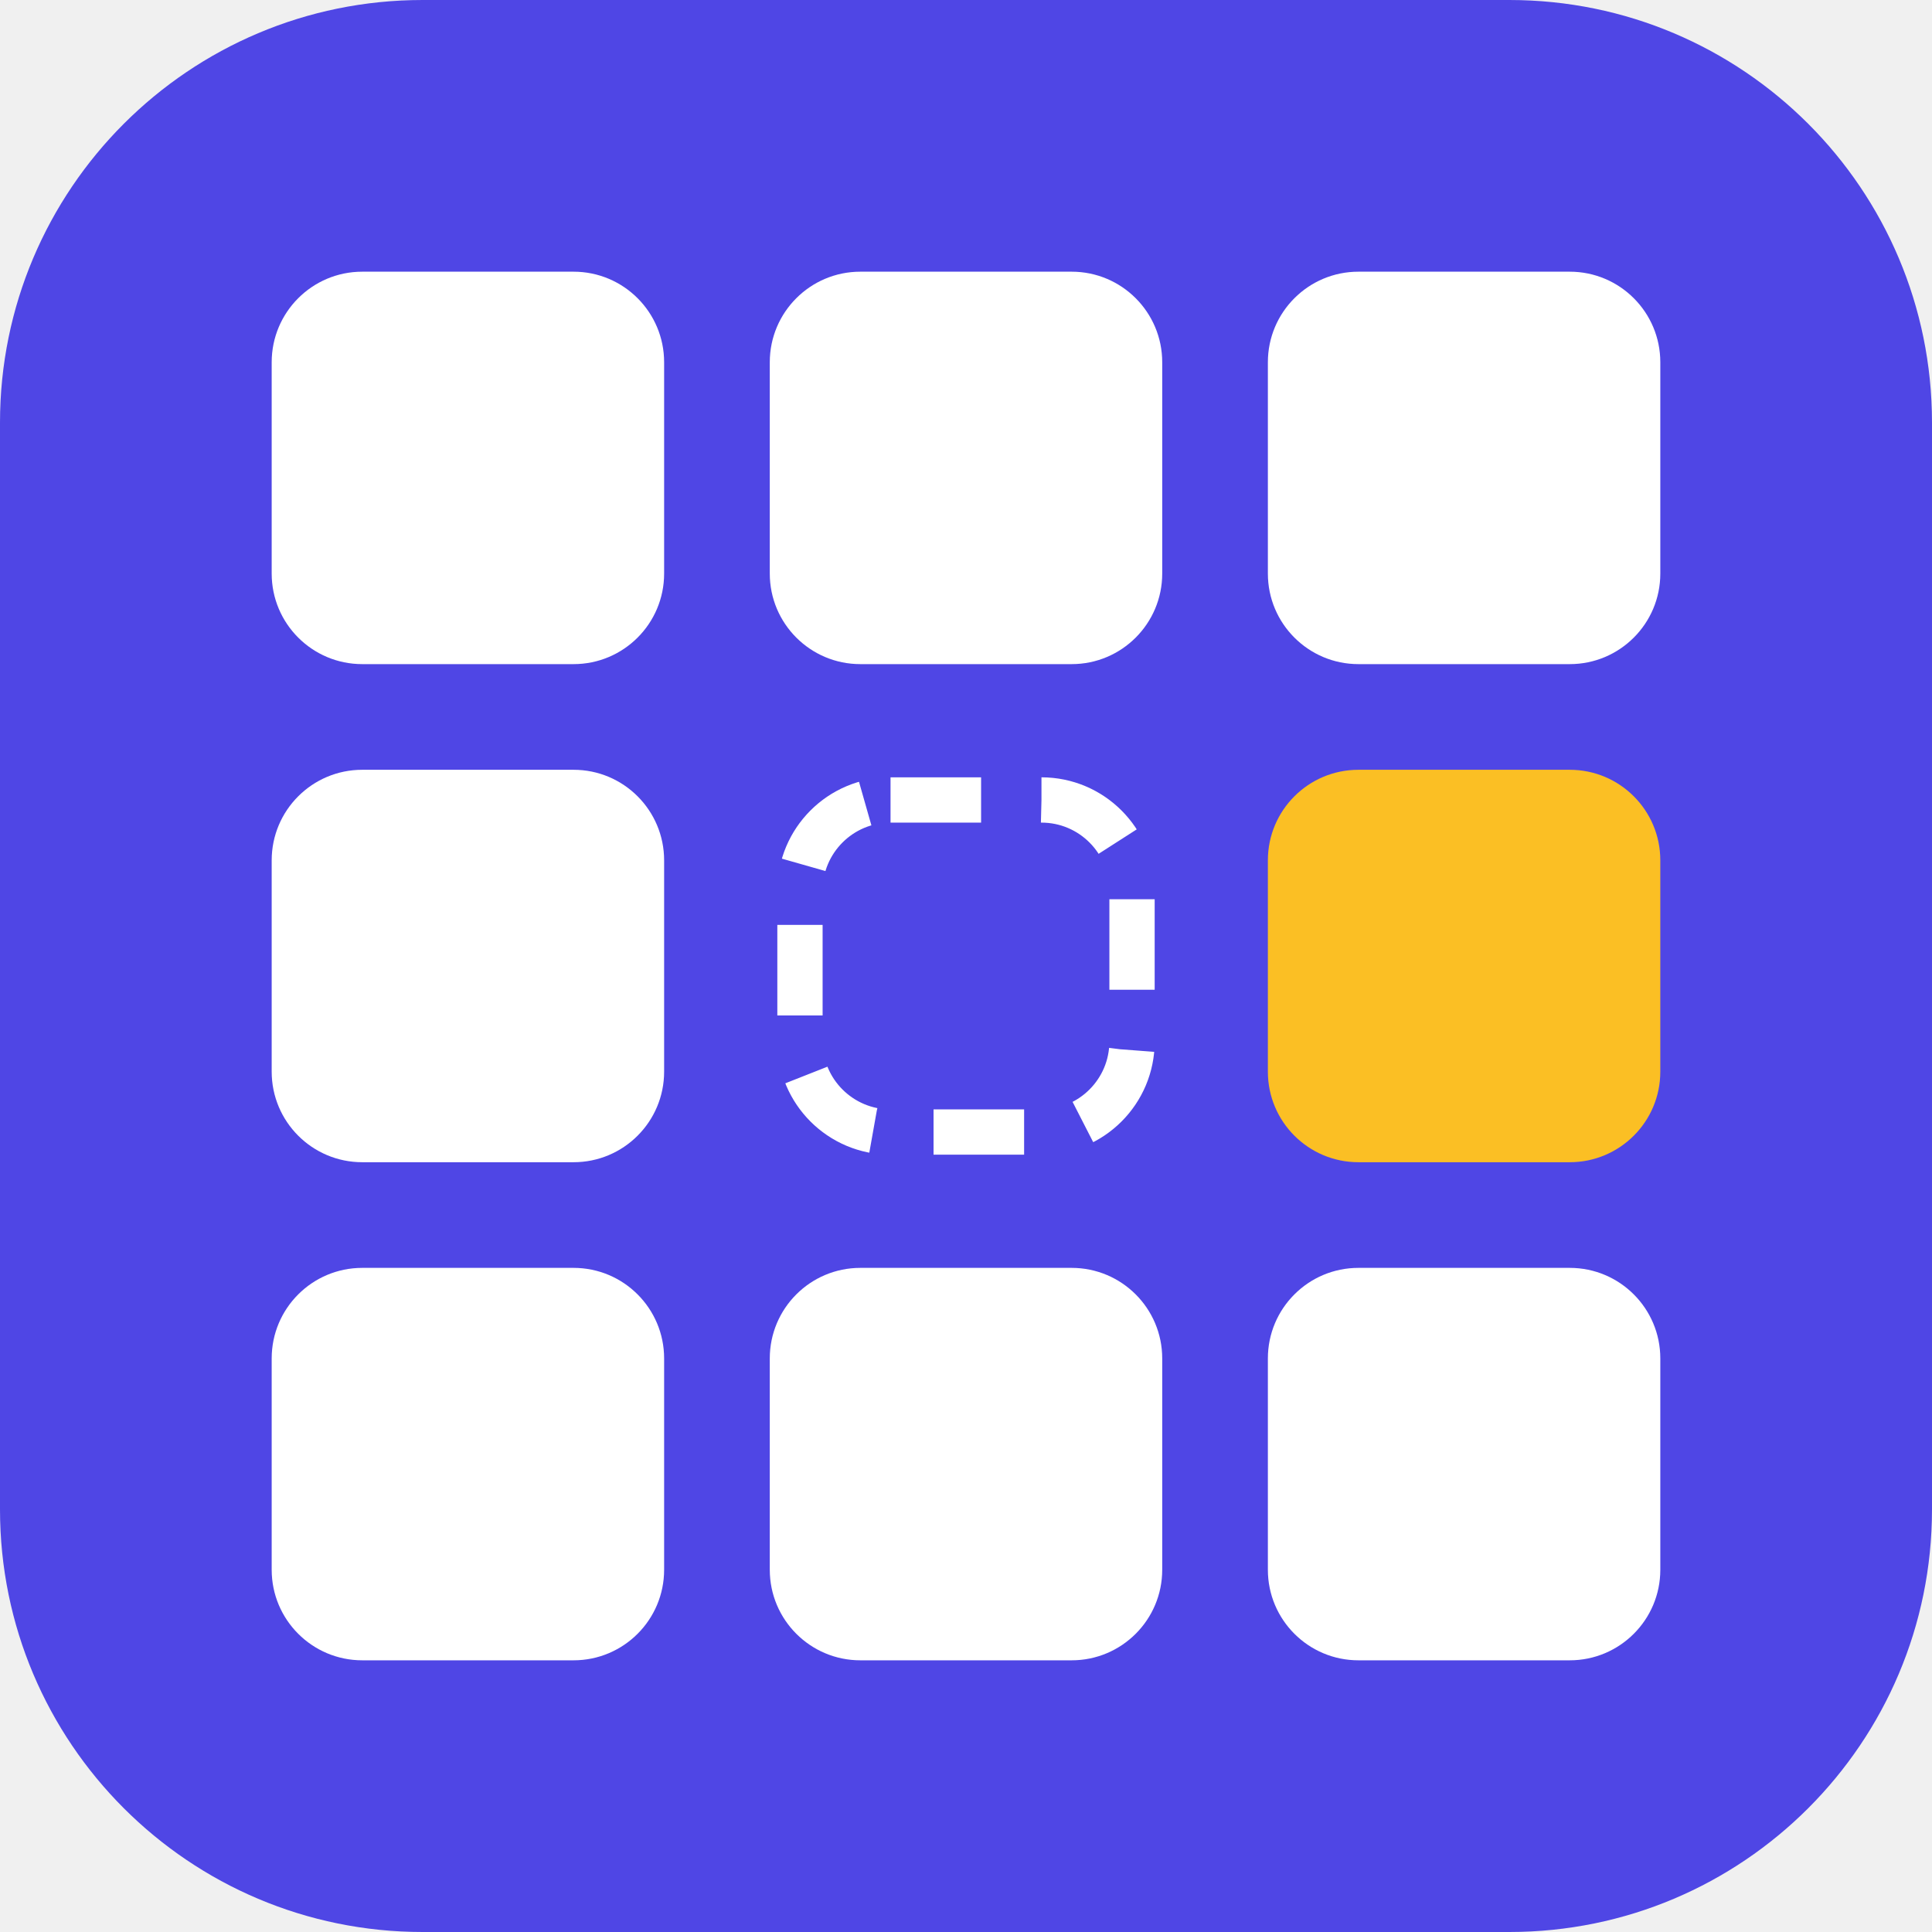
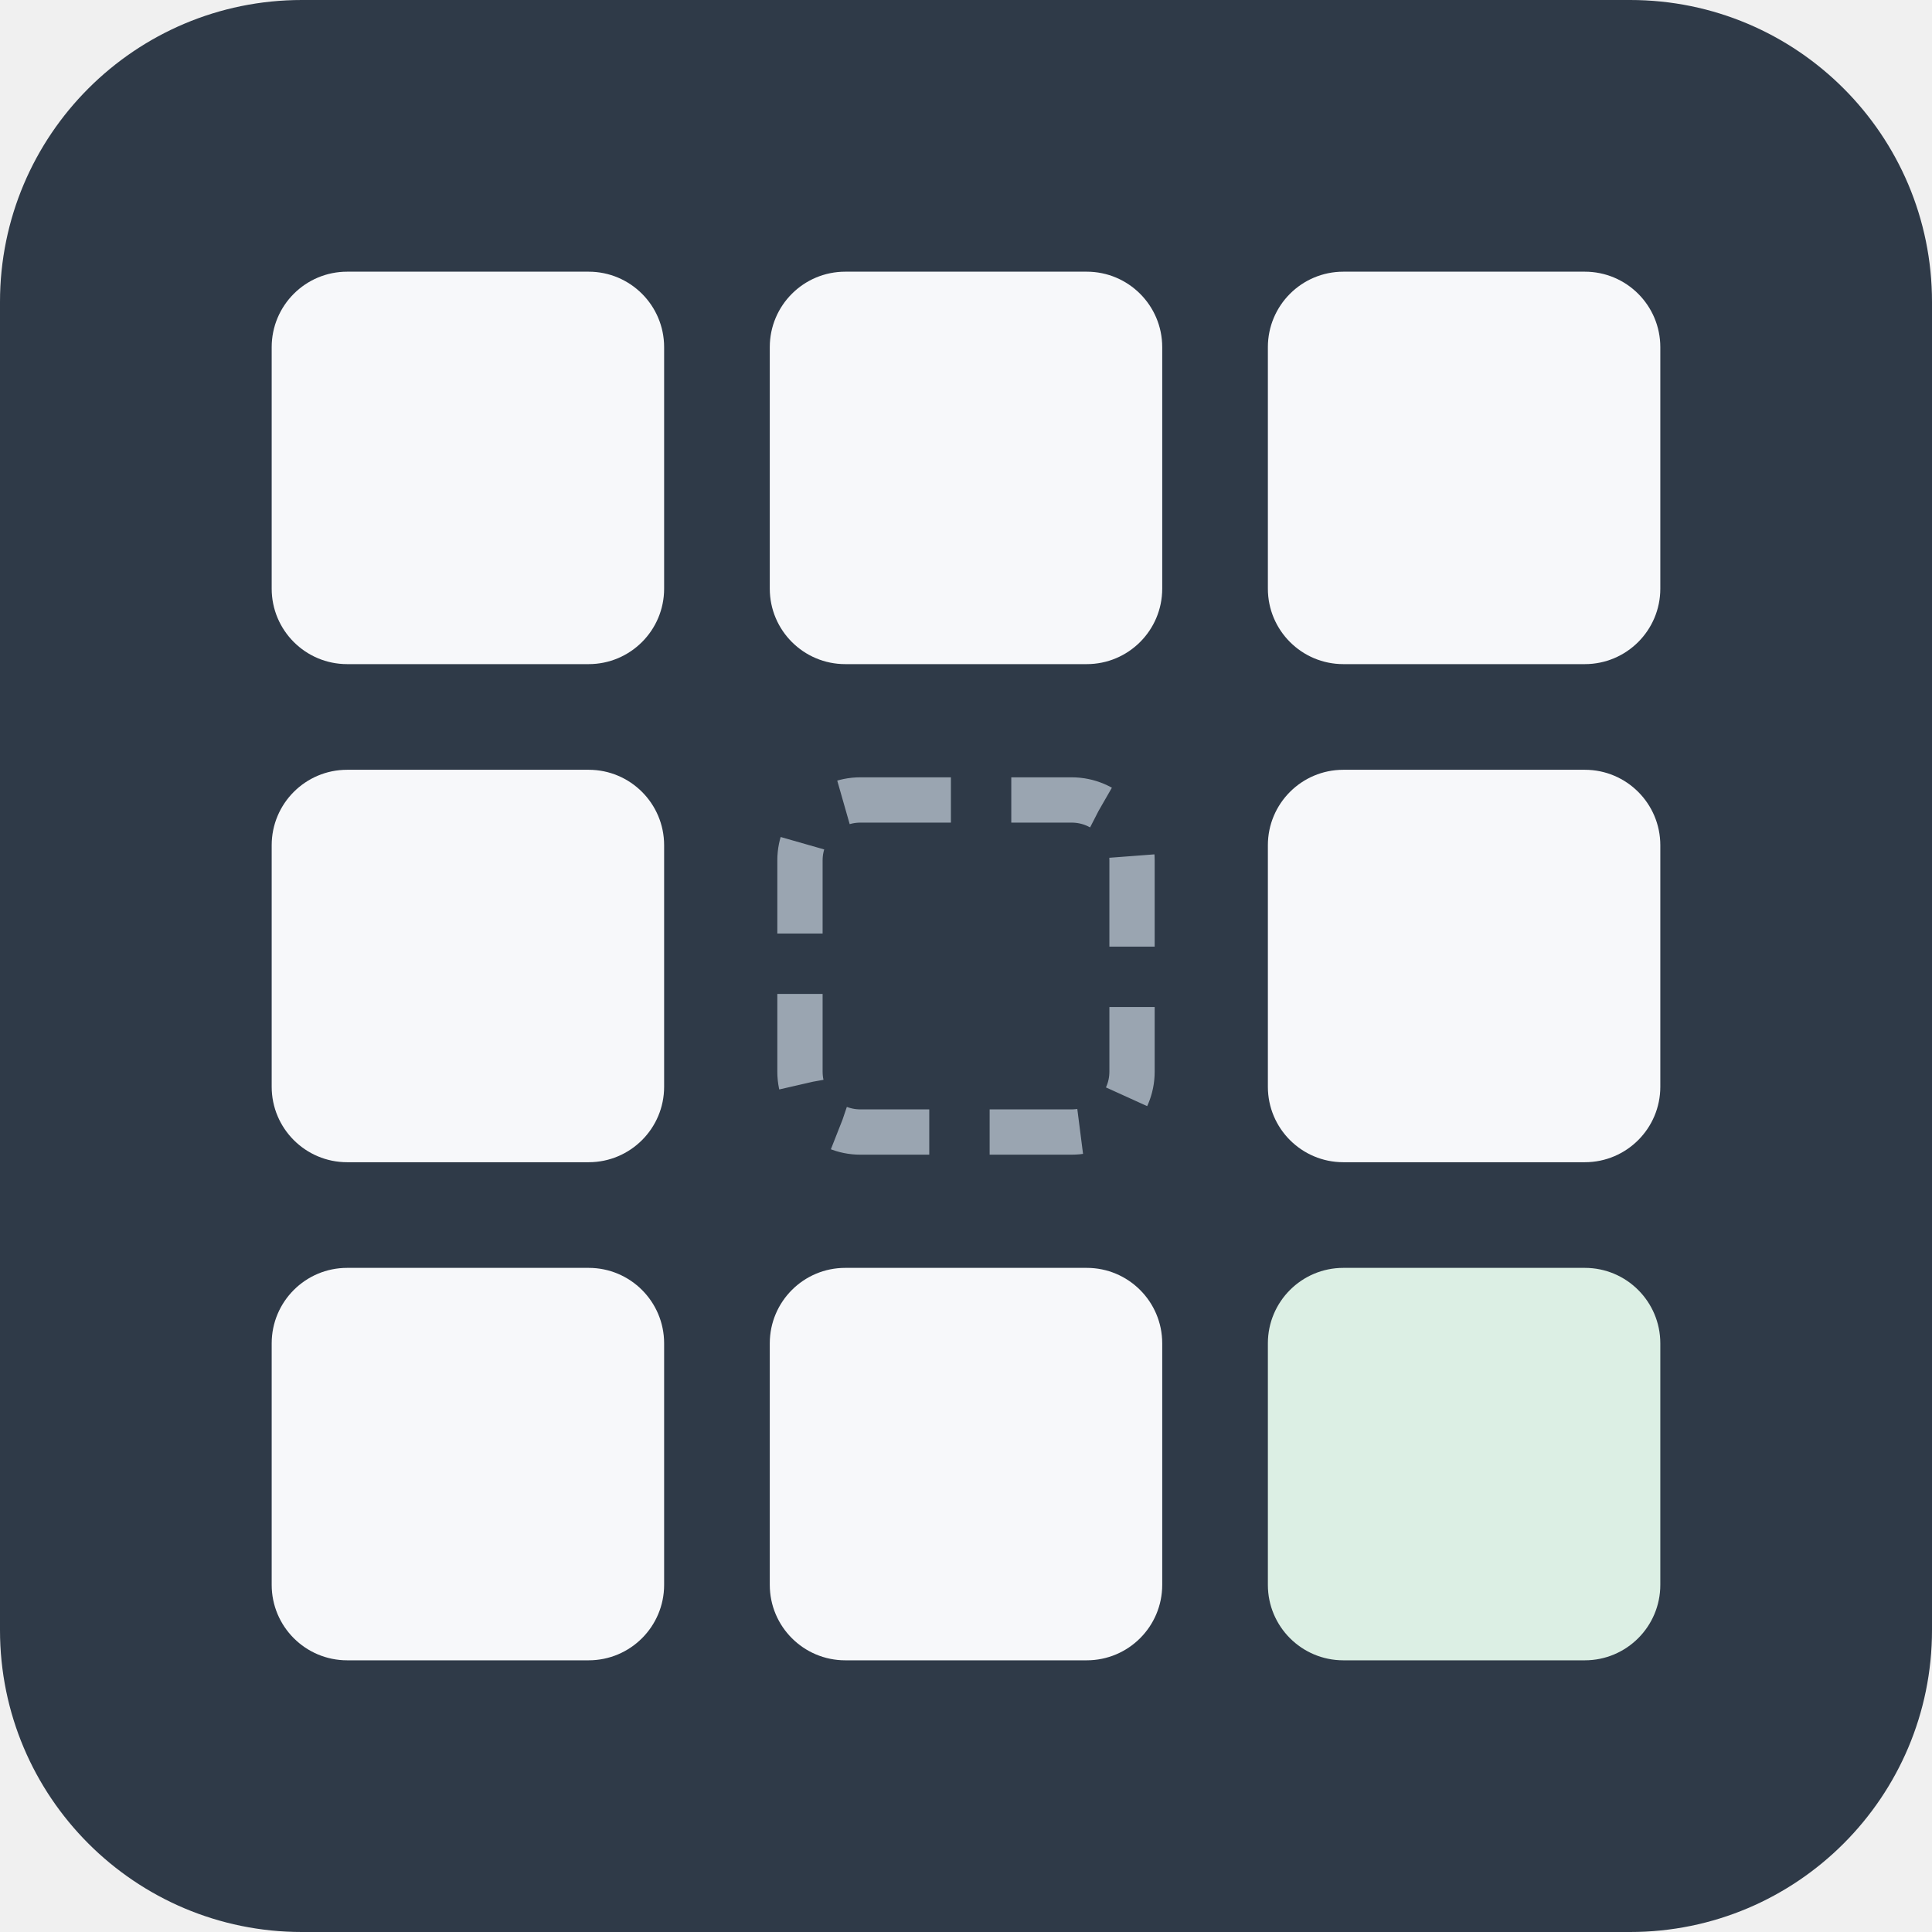
<svg xmlns="http://www.w3.org/2000/svg" viewBox="0 0 64 64">
-   <rect width="64" height="64" rx="14" fill="#4f46e5" />
-   <g fill="#fff">
-     <rect x="9" y="9" width="13" height="13" rx="3" />
-     <rect x="25.5" y="9" width="13" height="13" rx="3" />
-     <rect x="42" y="9" width="13" height="13" rx="3" />
-     <rect x="9" y="25.5" width="13" height="13" rx="3" />
-     <rect x="42" y="25.5" width="13" height="13" rx="3" fill="#fbbf24" />
-     <rect x="9" y="42" width="13" height="13" rx="3" />
-     <rect x="25.5" y="42" width="13" height="13" rx="3" />
-     <rect x="42" y="42" width="13" height="13" rx="3" />
+   <rect width="64" height="64" rx="10" fill="#2f3a48" />
+   <g fill="#f7f8fa">
+     <rect x="9" y="9" width="13" height="13" rx="2.5" />
+     <rect x="25.5" y="9" width="13" height="13" rx="2.5" />
+     <rect x="42" y="9" width="13" height="13" rx="2.5" />
+     <rect x="9" y="25.5" width="13" height="13" rx="2.5" />
+     <rect x="42" y="25.5" width="13" height="13" rx="2.5" />
+     <rect x="9" y="42" width="13" height="13" rx="2.5" />
+     <rect x="25.5" y="42" width="13" height="13" rx="2.5" />
+     <rect x="42" y="42" width="13" height="13" rx="2.5" fill="#dcefe4" />
  </g>
-   <rect x="26.5" y="26.5" width="11" height="11" rx="3" fill="none" stroke="#fff" stroke-width="1.5" stroke-dasharray="3 2" />
+   <rect x="26.5" y="26.5" width="11" height="11" rx="2" fill="none" stroke="#9aa5b1" stroke-width="1.5" stroke-dasharray="3 2" />
</svg>
